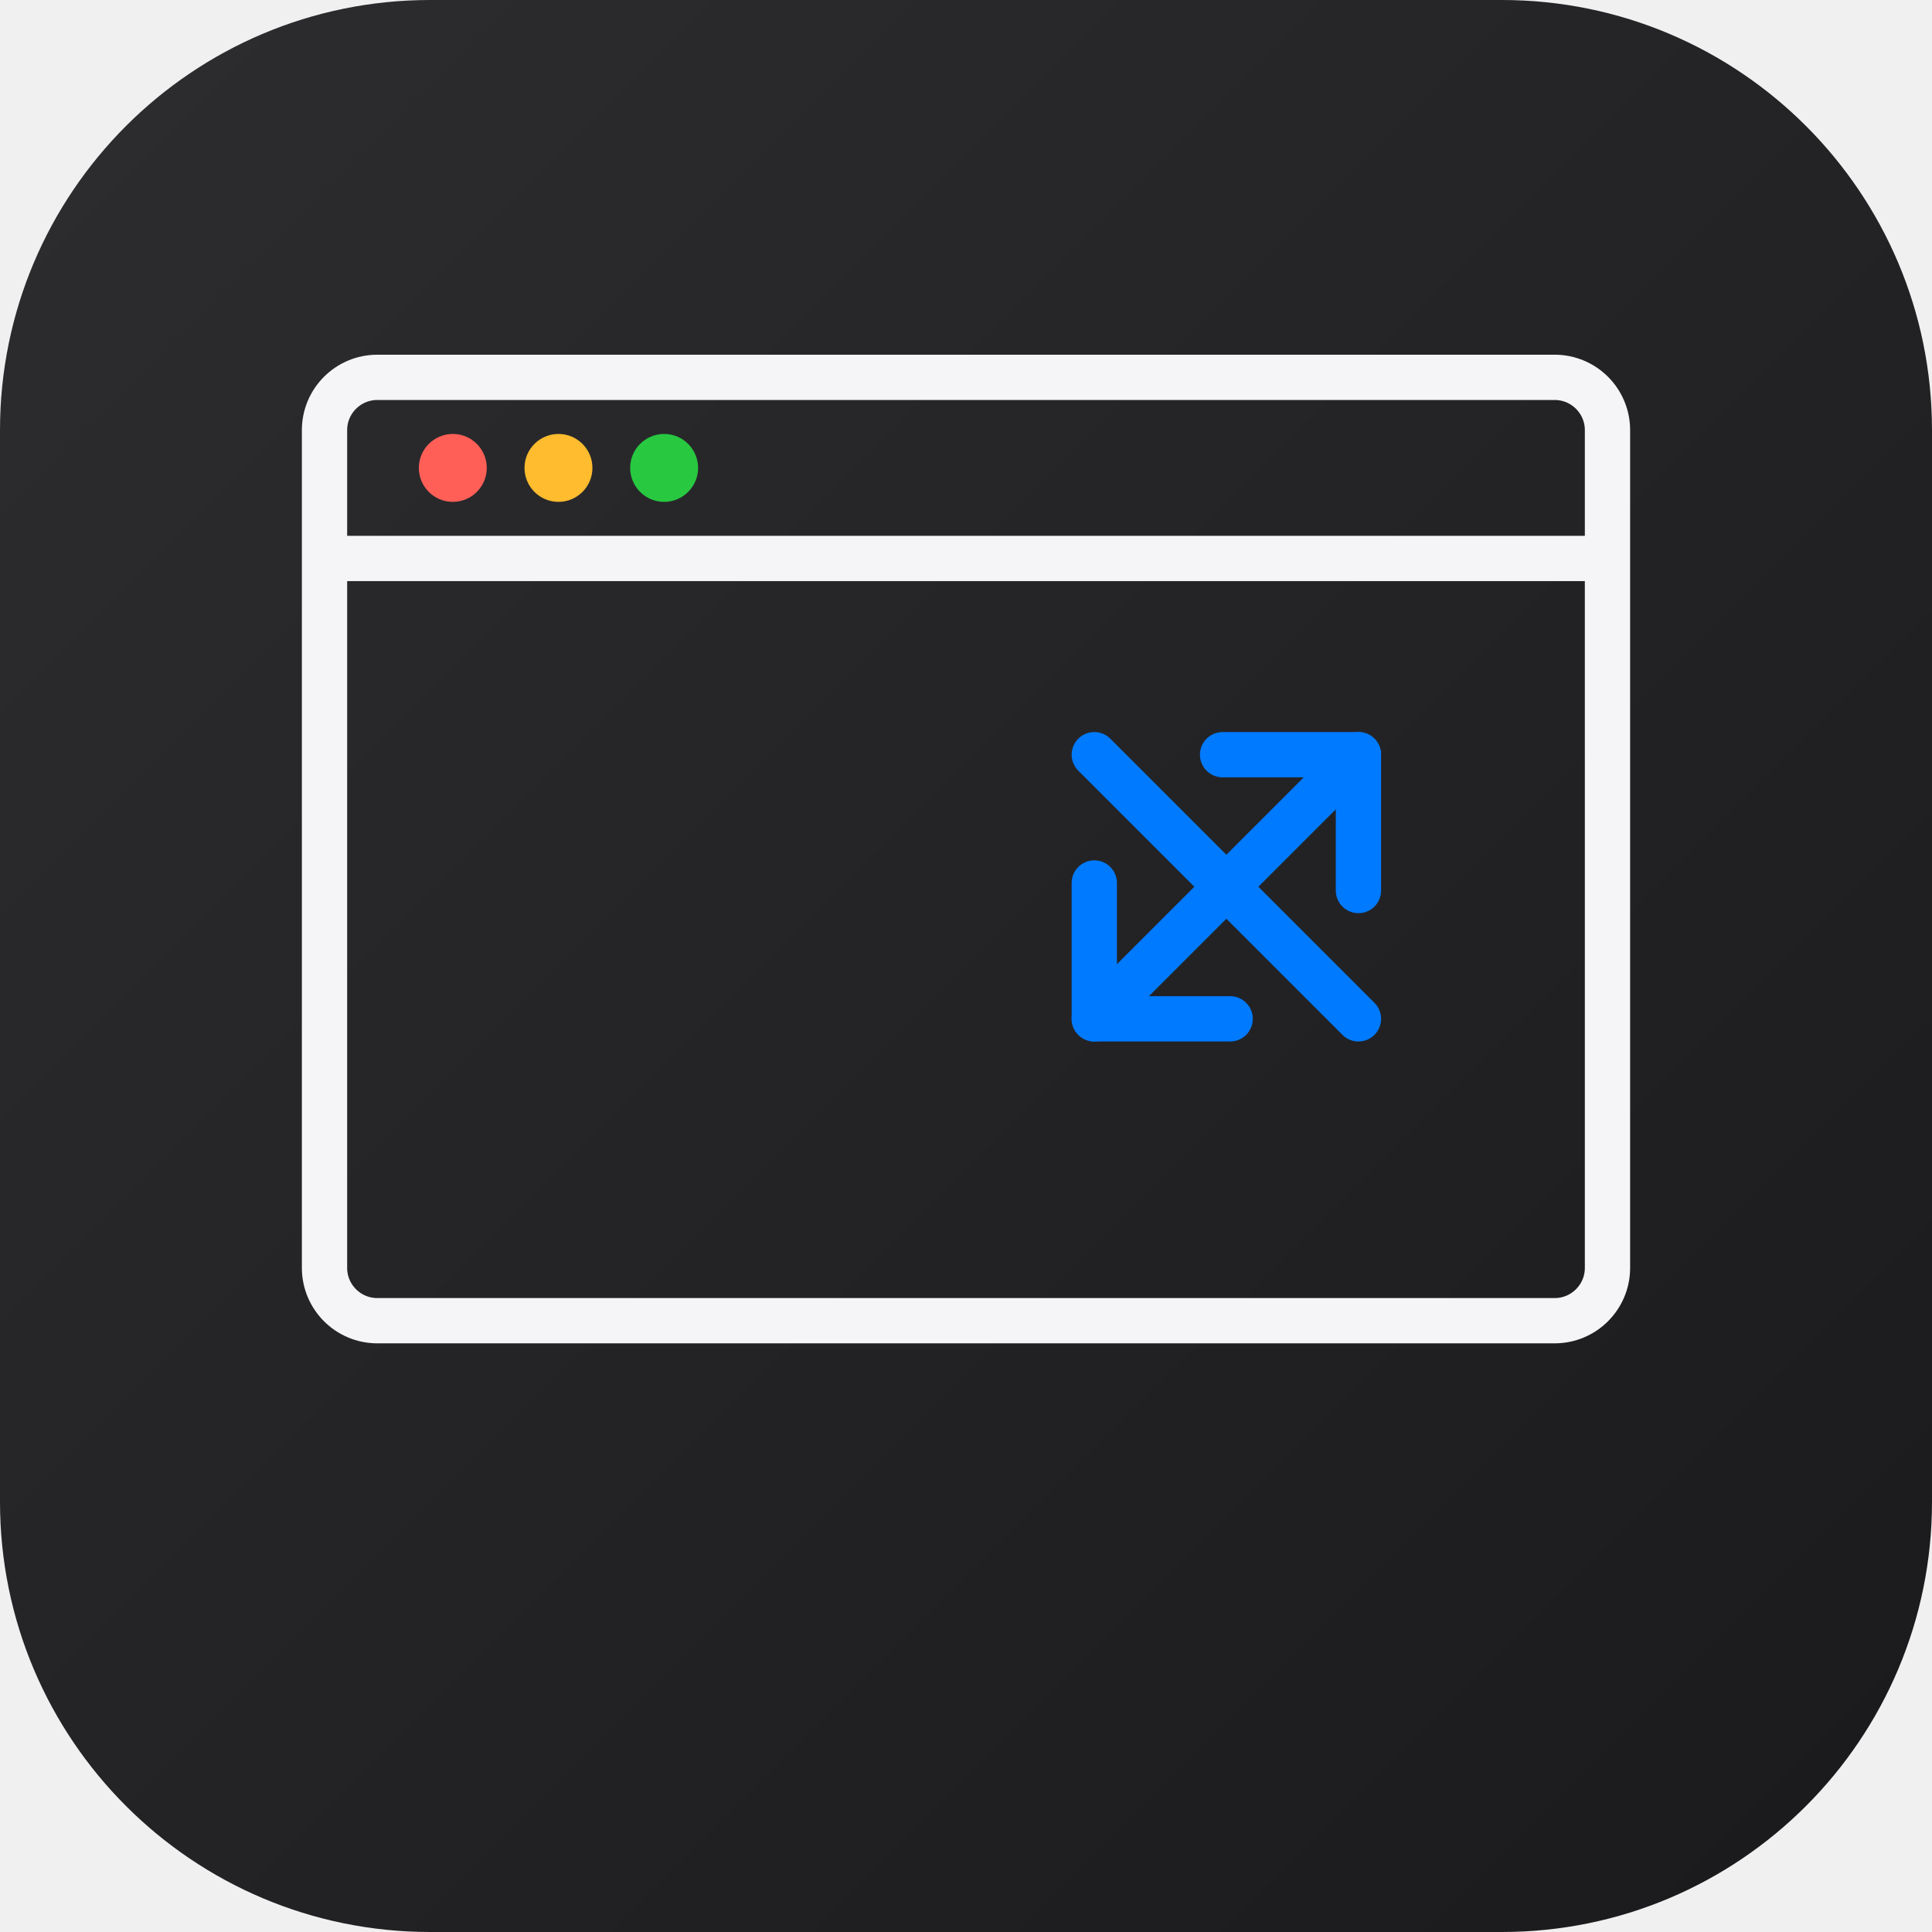
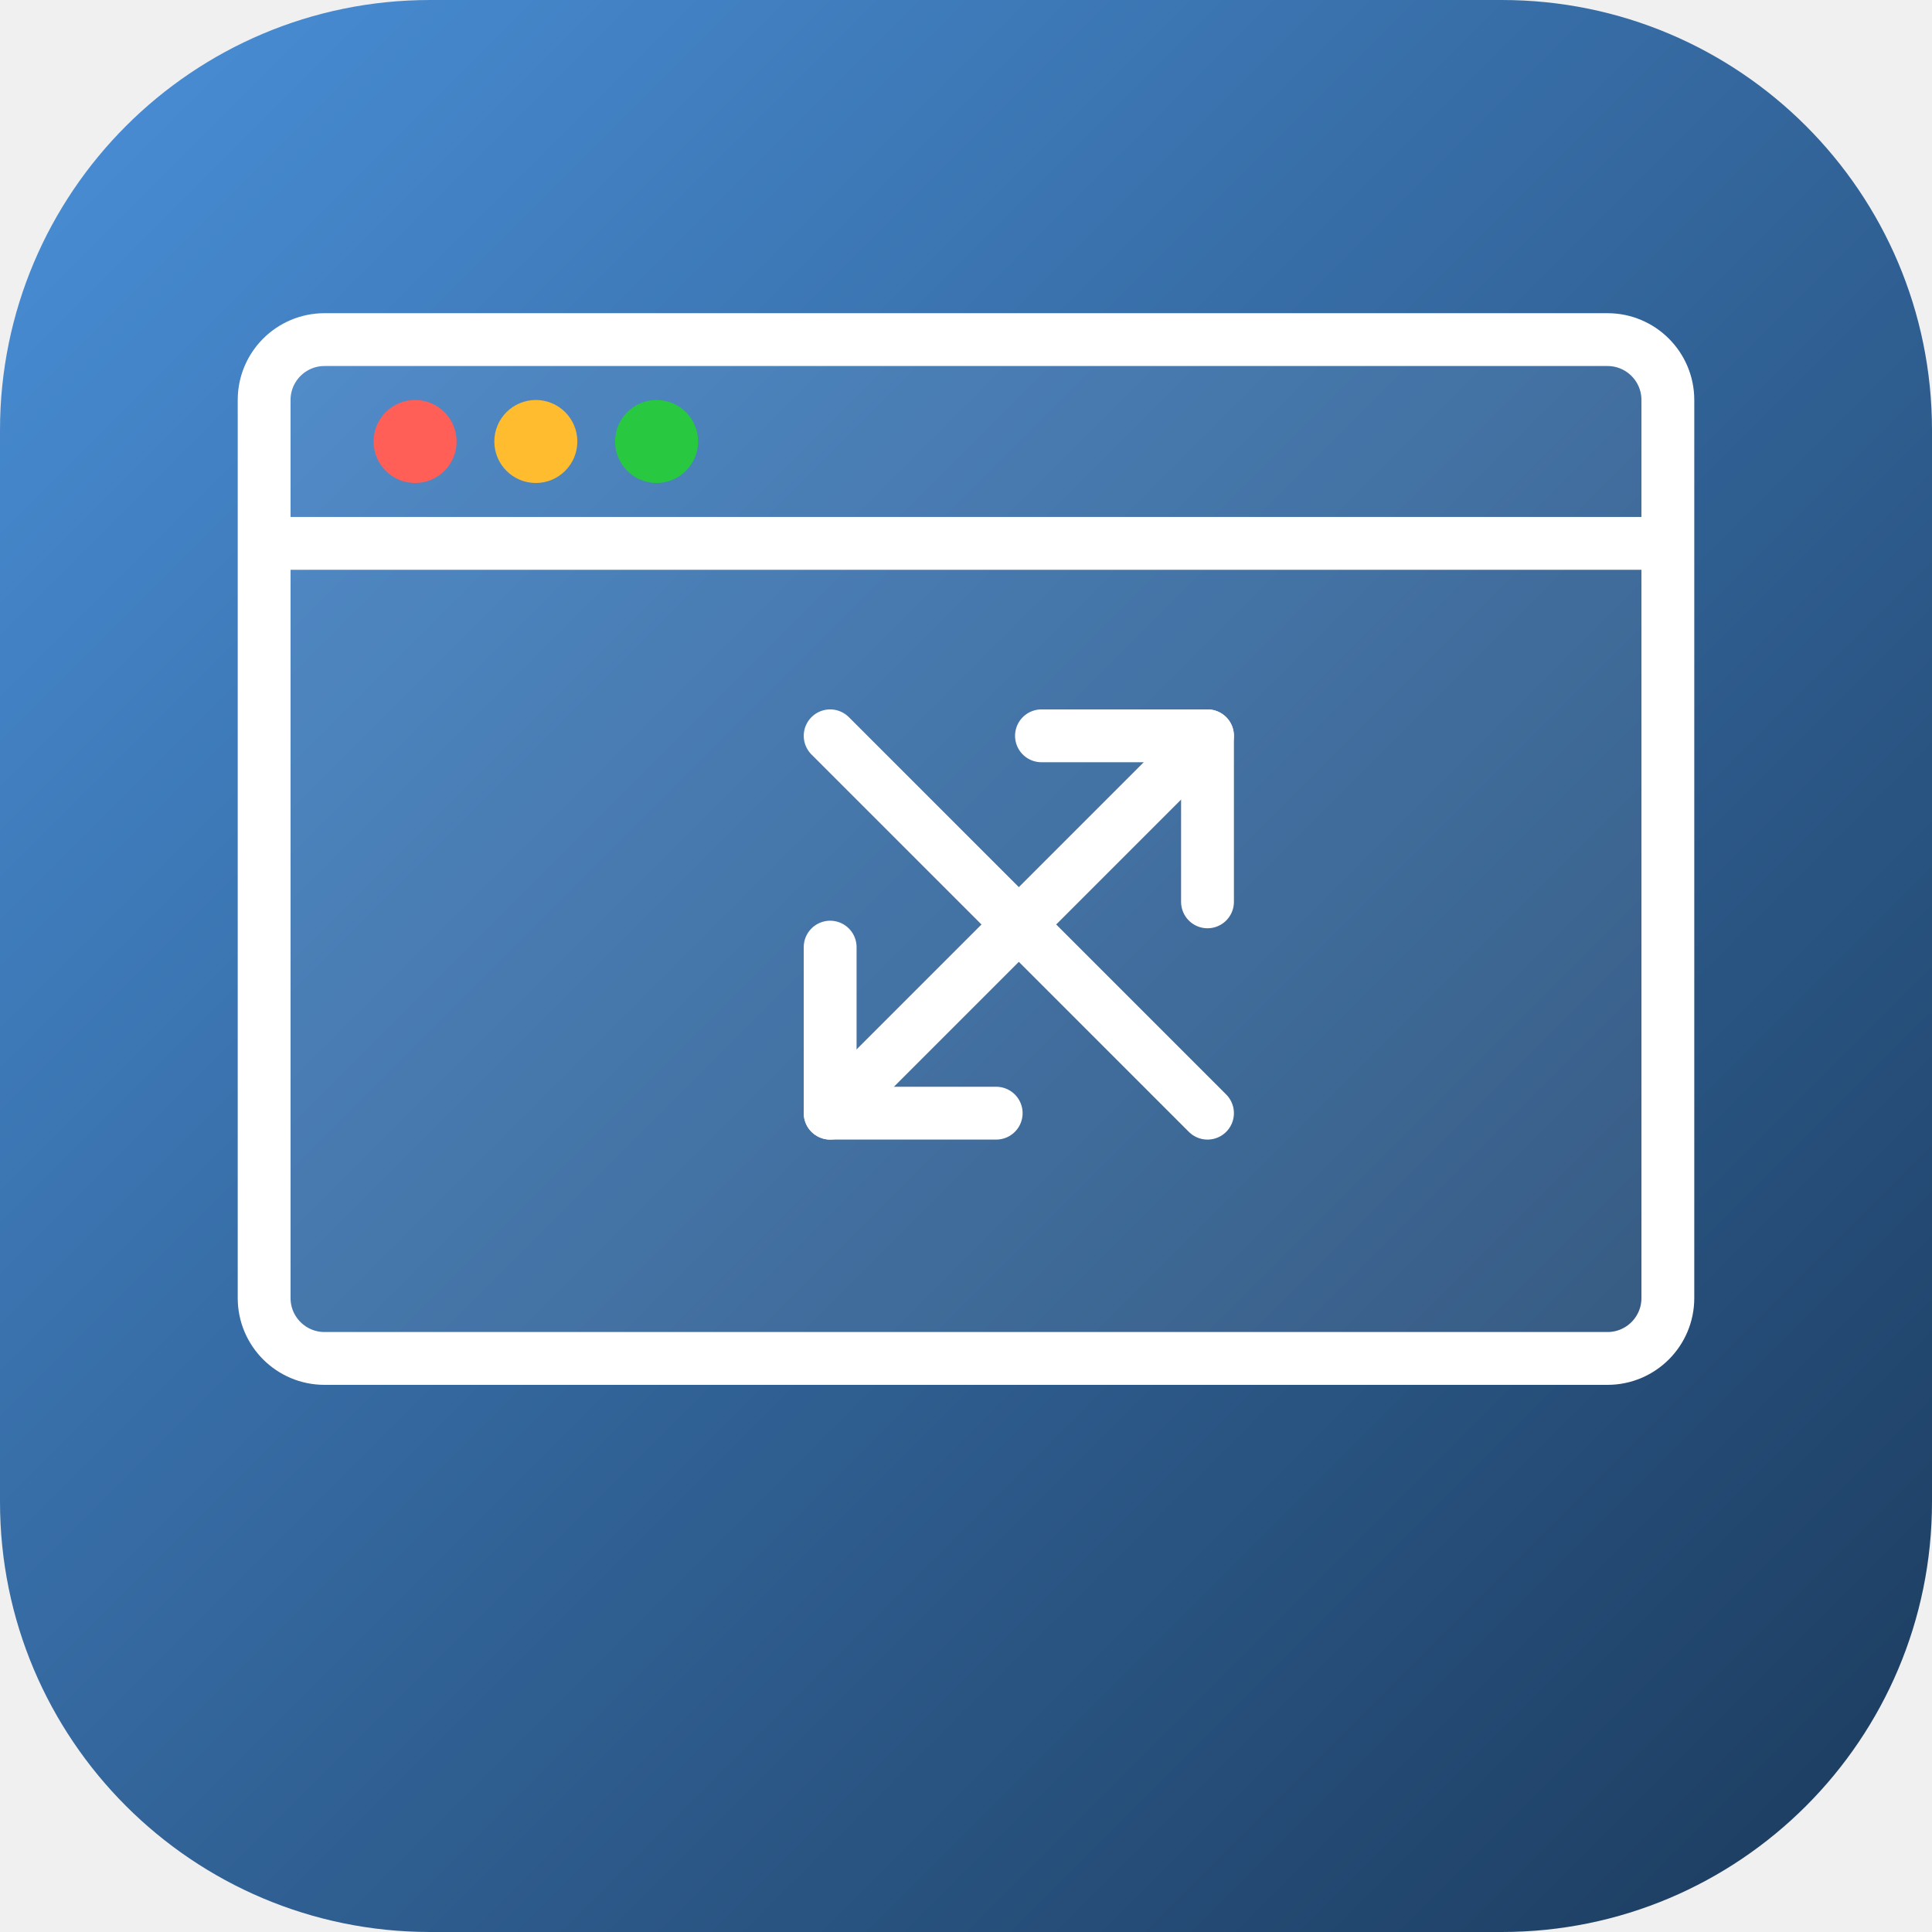
<svg xmlns="http://www.w3.org/2000/svg" viewBox="0 0 1024 1024" fill="none">
  <defs>
    <linearGradient id="bg" x1="0" y1="0" x2="1024" y2="1024" gradientUnits="userSpaceOnUse">
-       <stop offset="0%" stop-color="#2D2D30" />
-       <stop offset="100%" stop-color="#1A1A1D" />
+       <stop offset="0%" stop-color="#4A90D9" />
+       <stop offset="100%" stop-color="#1B3A5C" />
    </linearGradient>
  </defs>
  <rect width="1024" height="1024" rx="228" fill="url(#bg)" />
-   <rect x="172" y="200" width="680" height="500" rx="28" stroke="#F5F5F7" stroke-width="24" fill="none" />
-   <line x1="172" y1="296" x2="852" y2="296" stroke="#F5F5F7" stroke-width="24" />
-   <circle cx="240" cy="248" r="18" fill="#FF5F57" />
-   <circle cx="296" cy="248" r="18" fill="#FEBC2E" />
-   <circle cx="352" cy="248" r="18" fill="#28C840" />
-   <g stroke="#007AFF" stroke-width="24" stroke-linecap="round" stroke-linejoin="round">
-     <line x1="580" y1="540" x2="720" y2="400" />
-     <polyline points="648,400 720,400 720,472" />
-     <line x1="720" y1="540" x2="580" y2="400" />
-     <polyline points="652,540 580,540 580,468" />
+   <rect x="140" y="180" width="744" height="540" rx="32" stroke="#FFFFFF" stroke-width="28" fill="rgba(255,255,255,0.08)" />
+   <line x1="140" y1="288" x2="884" y2="288" stroke="#FFFFFF" stroke-width="28" />
+   <circle cx="220" cy="234" r="22" fill="#FF5F57" />
+   <circle cx="284" cy="234" r="22" fill="#FEBC2E" />
+   <circle cx="348" cy="234" r="22" fill="#28C840" />
+   <g stroke="#FFFFFF" stroke-width="28" stroke-linecap="round" stroke-linejoin="round">
+     <line x1="440" y1="590" x2="640" y2="390" />
+     <polyline points="552,390 640,390 640,478" />
+     <line x1="640" y1="590" x2="440" y2="390" />
+     <polyline points="528,590 440,590 440,502" />
  </g>
</svg>
